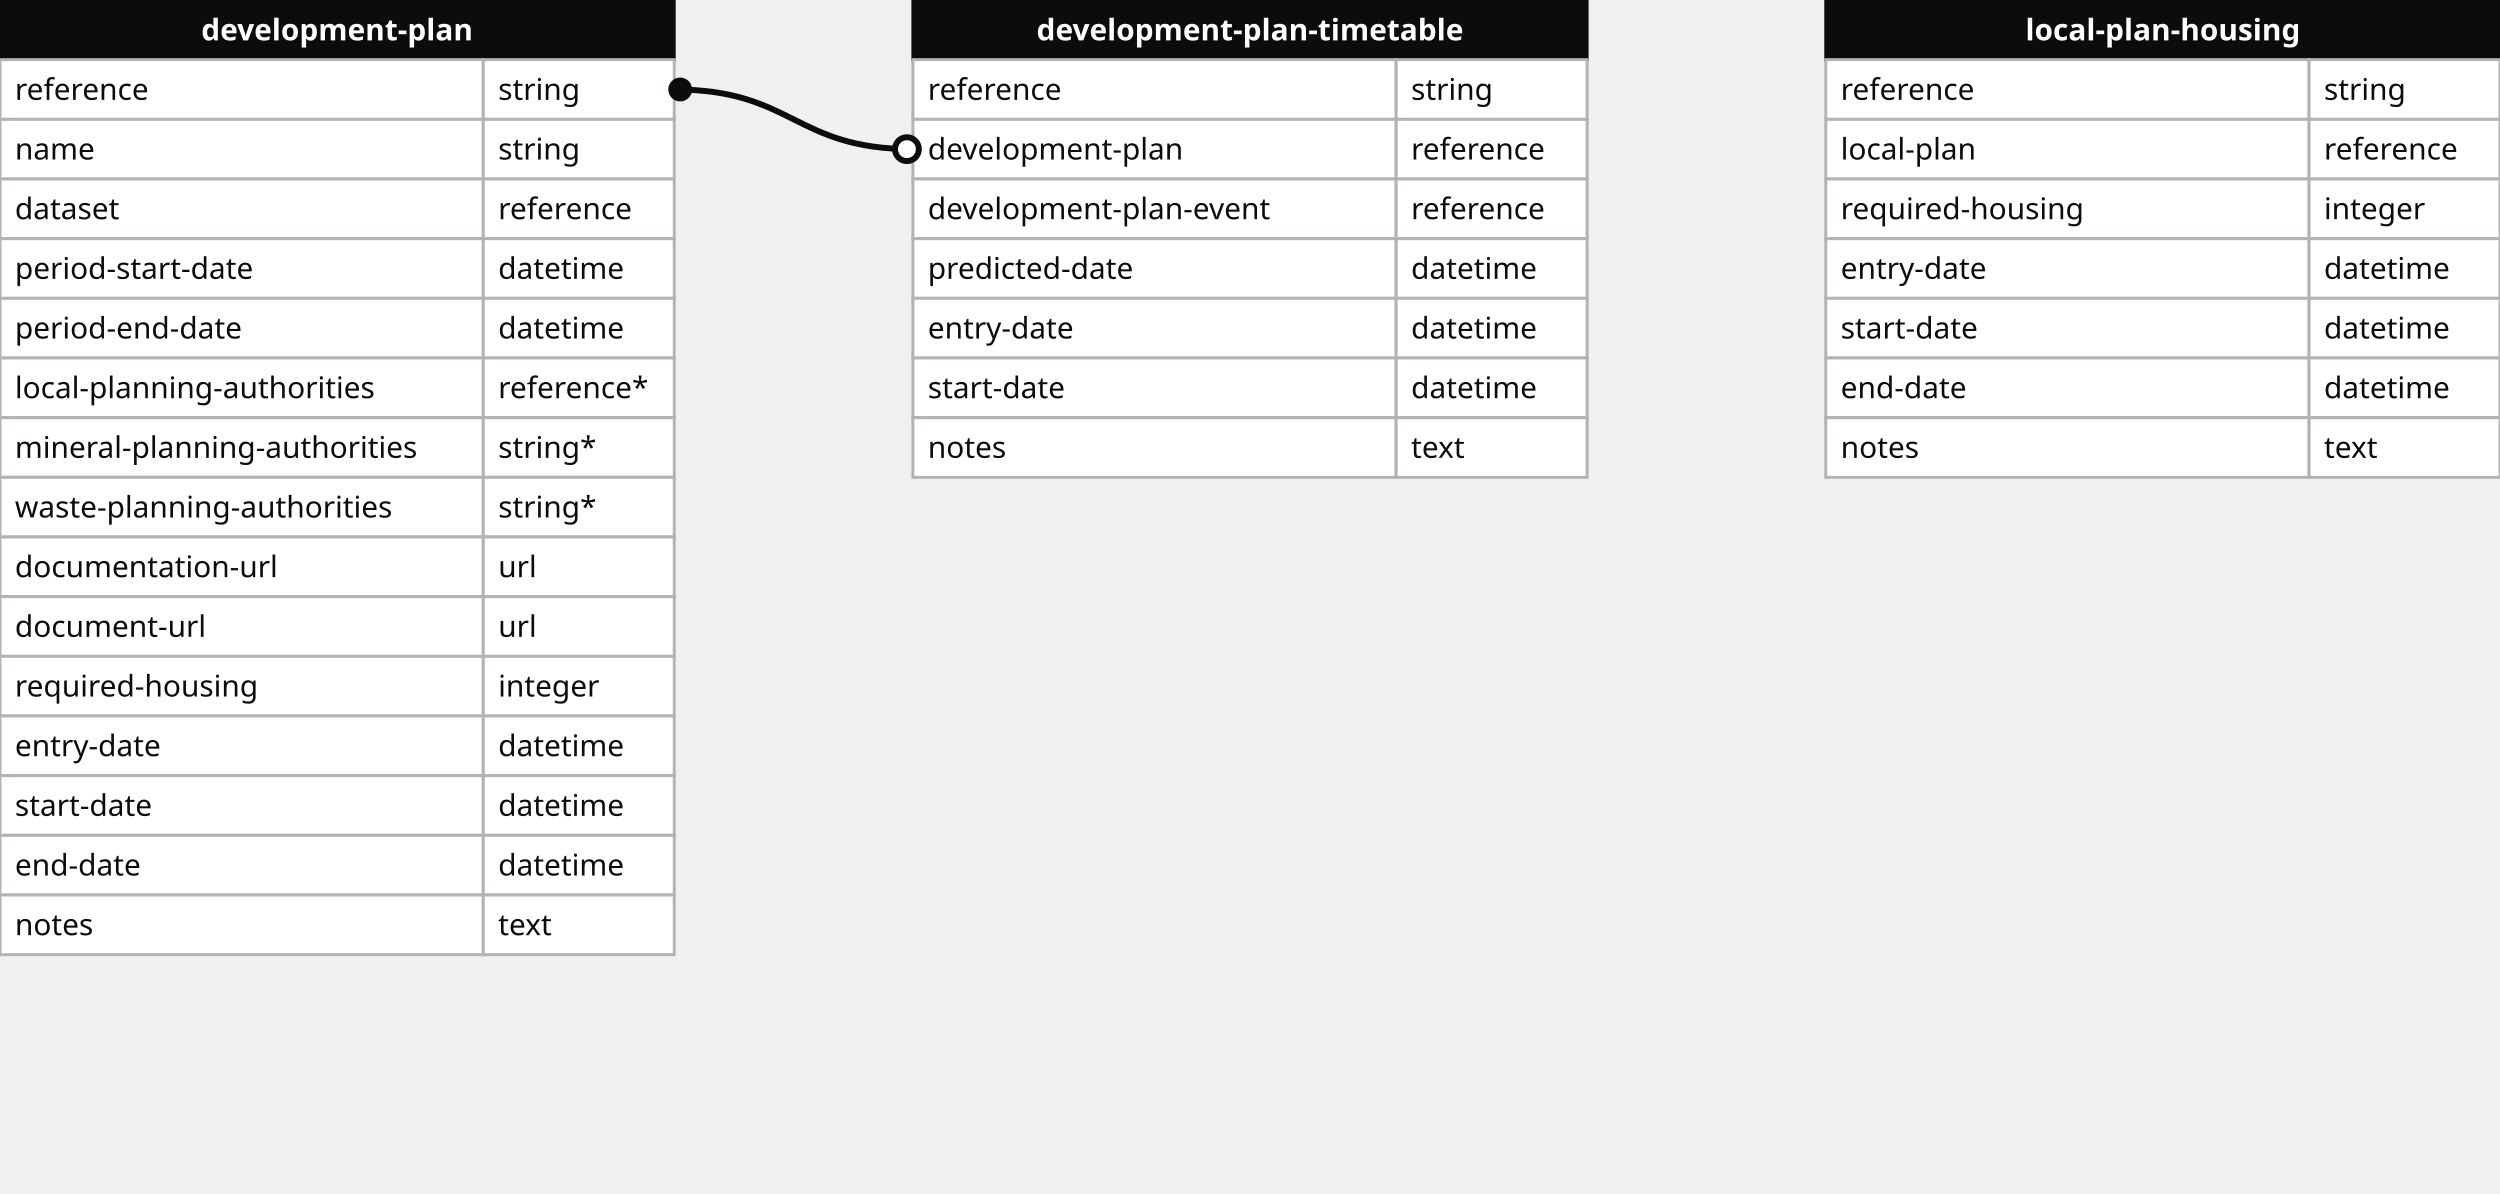
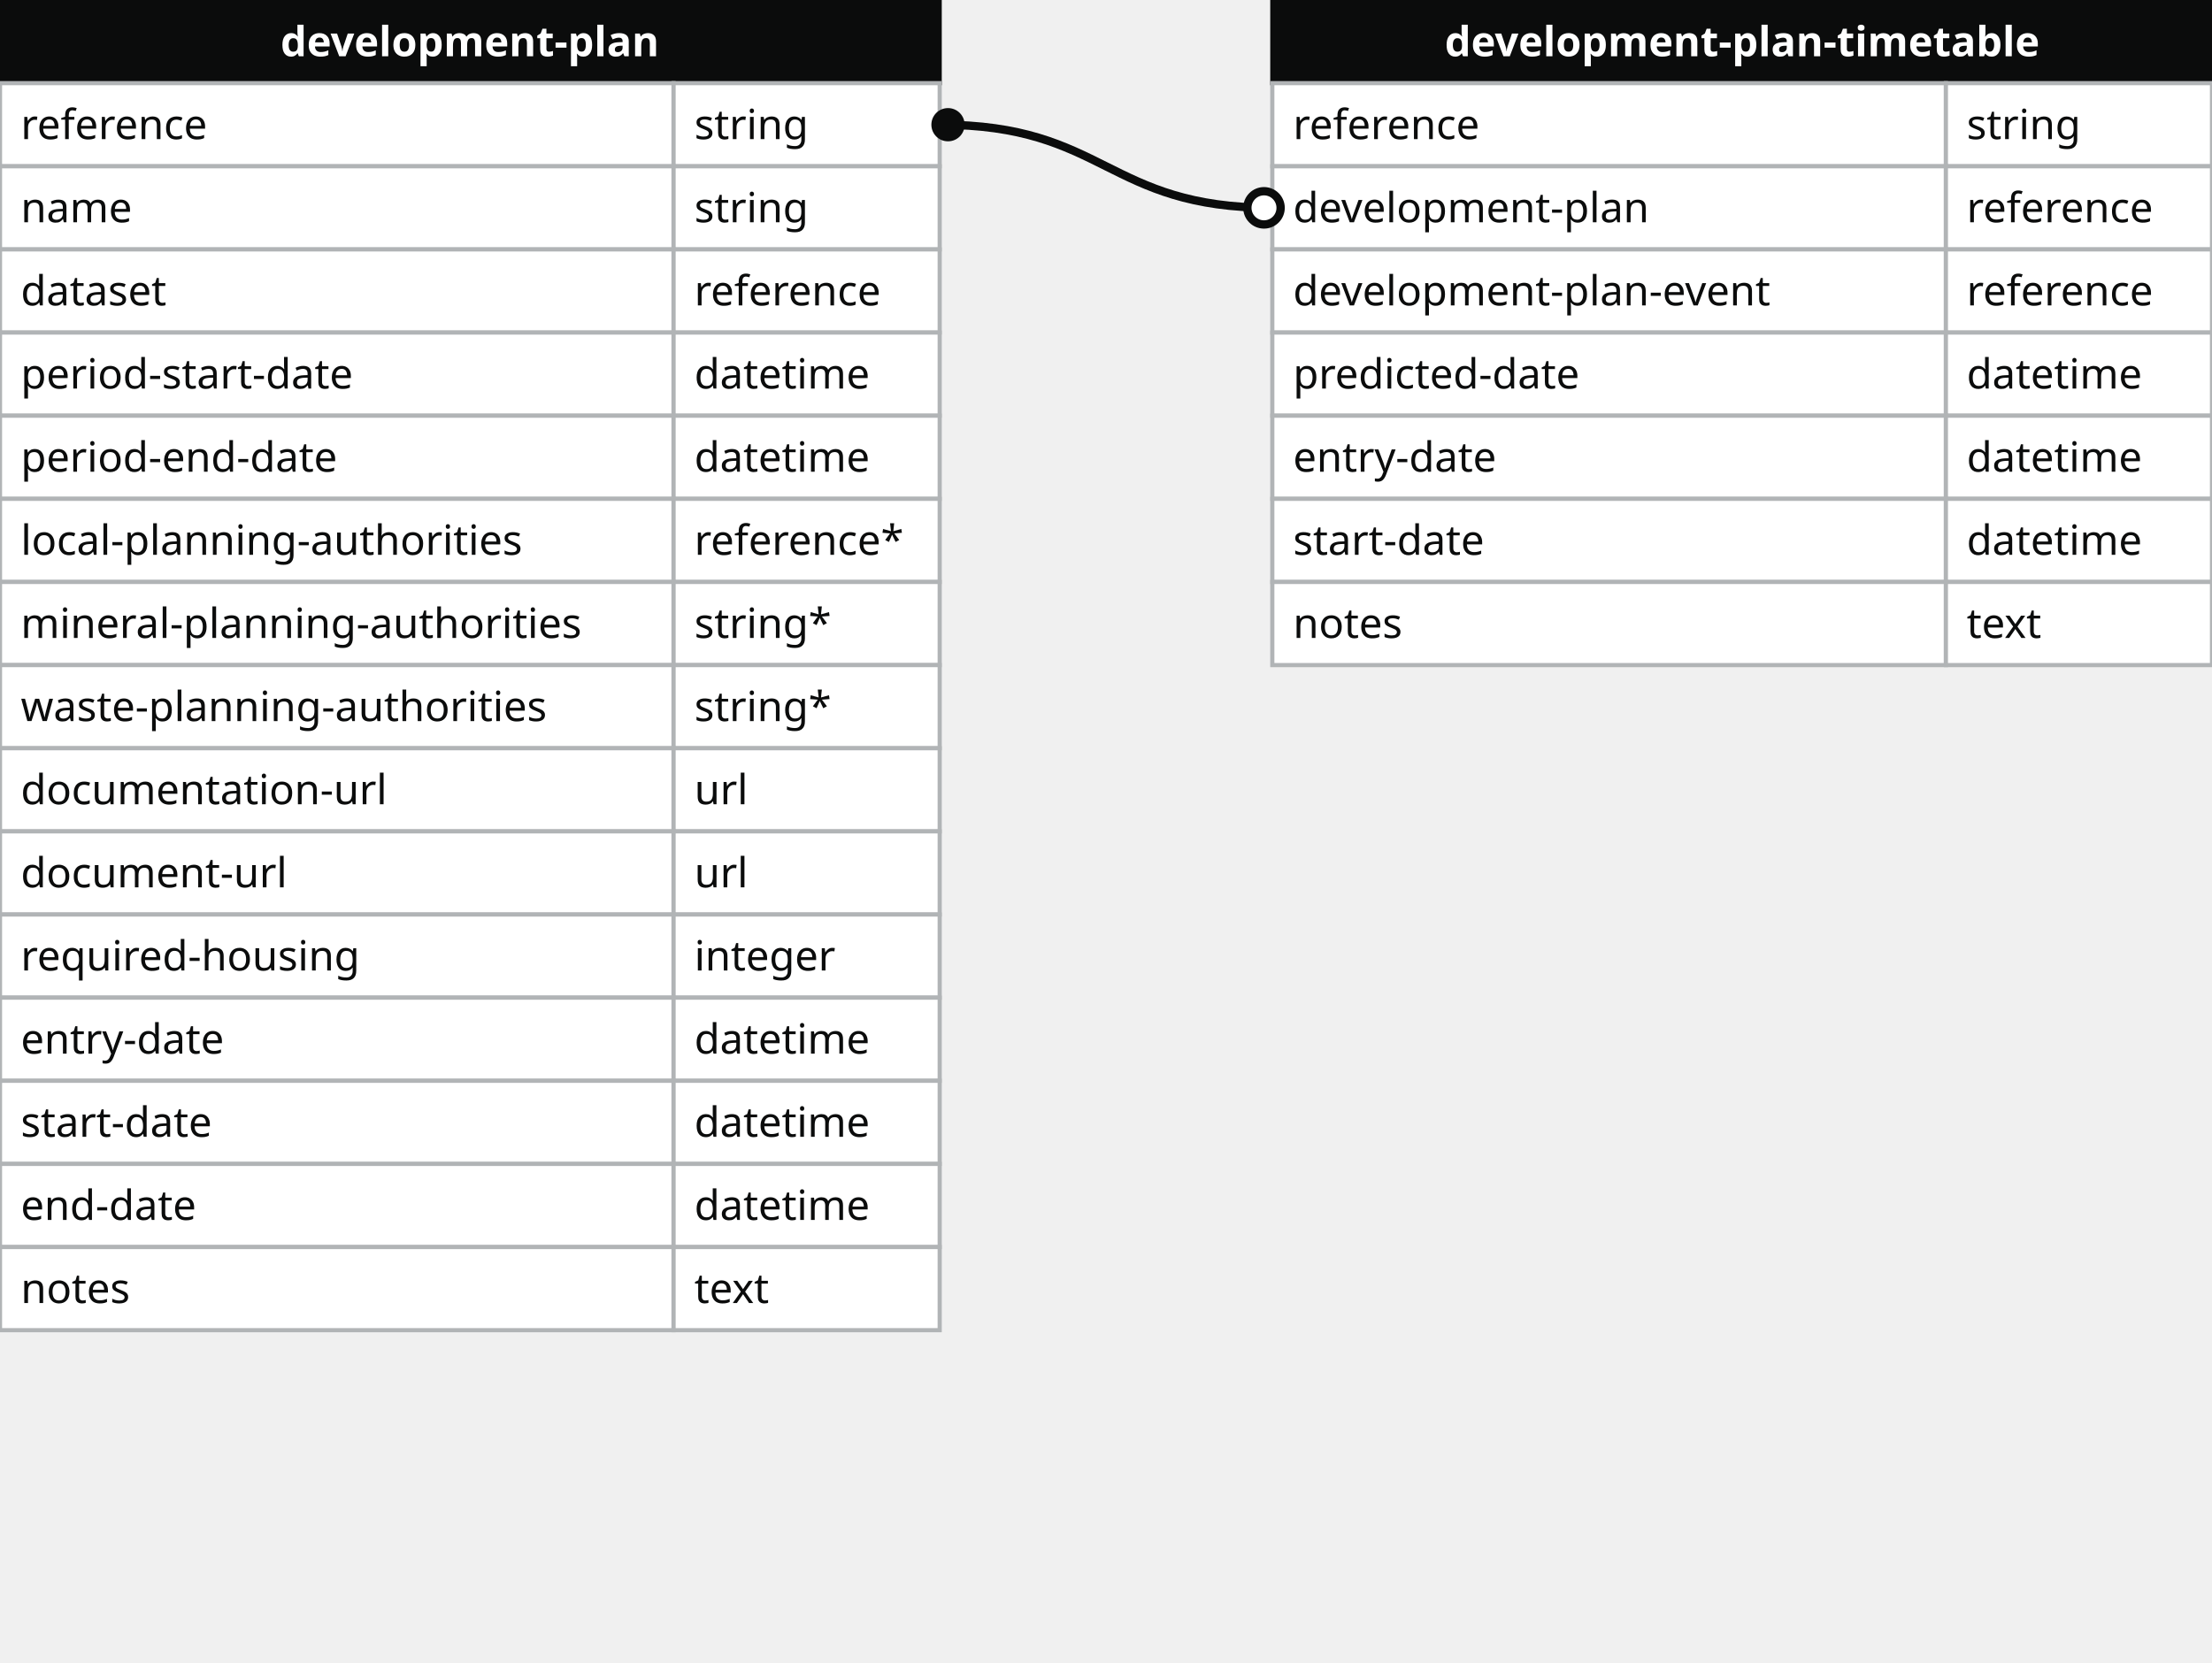
- <svg xmlns="http://www.w3.org/2000/svg" width="838" height="400">
+ <svg xmlns="http://www.w3.org/2000/svg" width="532" height="400">
  <defs>
    <style>
    text{font-family:sans-serif; font-size:10px; dominant-baseline:middle;}
    text.name{fill:#fff;font-weight:700;text-anchor:middle}
    rect.name{fill:#0b0c0c; stroke:#0b0c0c;}
    rect{fill:#fff;stroke:#b1b4b6;}
    text.field{fill:#0b0c0c;}
    text.datatype{fill:#0b0c0c;}
    .line{stroke:#0b0c0c;}
    </style>
    <marker id="start-dot" markerWidth="6" markerHeight="6" refX="4" refY="3" markerUnits="strokeWidth">
      <circle cx="3" cy="3" r="2" fill="#fff" stroke="#0b0c0c" />
    </marker>
    <marker id="end-dot" markerWidth="6" markerHeight="6" refX="2" refY="3" markerUnits="strokeWidth">
      <circle cx="3" cy="3" r="2" fill="#0b0c0c" />
    </marker>
  </defs>
  <g>
    <rect x="0" y="0" width="226" height="20" class="name" />
    <text x="113" y="10" class="name">development-plan</text>
    <rect x="0" y="20" width="162" height="20" class="field" />
    <rect x="162" y="20" width="64" height="20" class="datatype" />
    <text x="5" y="30" class="field">reference</text>
    <text x="167" y="30" class="datatype">string</text>
    <rect x="0" y="40" width="162" height="20" class="field" />
    <rect x="162" y="40" width="64" height="20" class="datatype" />
    <text x="5" y="50" class="field">name</text>
    <text x="167" y="50" class="datatype">string</text>
    <rect x="0" y="60" width="162" height="20" class="field" />
    <rect x="162" y="60" width="64" height="20" class="datatype" />
    <text x="5" y="70" class="field">dataset</text>
    <text x="167" y="70" class="datatype">reference</text>
    <rect x="0" y="80" width="162" height="20" class="field" />
    <rect x="162" y="80" width="64" height="20" class="datatype" />
    <text x="5" y="90" class="field">period-start-date</text>
    <text x="167" y="90" class="datatype">datetime</text>
    <rect x="0" y="100" width="162" height="20" class="field" />
    <rect x="162" y="100" width="64" height="20" class="datatype" />
    <text x="5" y="110" class="field">period-end-date</text>
    <text x="167" y="110" class="datatype">datetime</text>
    <rect x="0" y="120" width="162" height="20" class="field" />
    <rect x="162" y="120" width="64" height="20" class="datatype" />
    <text x="5" y="130" class="field">local-planning-authorities</text>
    <text x="167" y="130" class="datatype">reference*</text>
    <rect x="0" y="140" width="162" height="20" class="field" />
    <rect x="162" y="140" width="64" height="20" class="datatype" />
    <text x="5" y="150" class="field">mineral-planning-authorities</text>
    <text x="167" y="150" class="datatype">string*</text>
    <rect x="0" y="160" width="162" height="20" class="field" />
    <rect x="162" y="160" width="64" height="20" class="datatype" />
    <text x="5" y="170" class="field">waste-planning-authorities</text>
    <text x="167" y="170" class="datatype">string*</text>
    <rect x="0" y="180" width="162" height="20" class="field" />
    <rect x="162" y="180" width="64" height="20" class="datatype" />
    <text x="5" y="190" class="field">documentation-url</text>
    <text x="167" y="190" class="datatype">url</text>
    <rect x="0" y="200" width="162" height="20" class="field" />
    <rect x="162" y="200" width="64" height="20" class="datatype" />
    <text x="5" y="210" class="field">document-url</text>
    <text x="167" y="210" class="datatype">url</text>
    <rect x="0" y="220" width="162" height="20" class="field" />
    <rect x="162" y="220" width="64" height="20" class="datatype" />
    <text x="5" y="230" class="field">required-housing</text>
    <text x="167" y="230" class="datatype">integer</text>
    <rect x="0" y="240" width="162" height="20" class="field" />
    <rect x="162" y="240" width="64" height="20" class="datatype" />
    <text x="5" y="250" class="field">entry-date</text>
    <text x="167" y="250" class="datatype">datetime</text>
    <rect x="0" y="260" width="162" height="20" class="field" />
    <rect x="162" y="260" width="64" height="20" class="datatype" />
    <text x="5" y="270" class="field">start-date</text>
    <text x="167" y="270" class="datatype">datetime</text>
    <rect x="0" y="280" width="162" height="20" class="field" />
    <rect x="162" y="280" width="64" height="20" class="datatype" />
    <text x="5" y="290" class="field">end-date</text>
    <text x="167" y="290" class="datatype">datetime</text>
    <rect x="0" y="300" width="162" height="20" class="field" />
    <rect x="162" y="300" width="64" height="20" class="datatype" />
    <text x="5" y="310" class="field">notes</text>
    <text x="167" y="310" class="datatype">text</text>
  </g>
  <g>
    <rect x="306" y="0" width="226" height="20" class="name" />
    <text x="419" y="10" class="name">development-plan-timetable</text>
    <rect x="306" y="20" width="162" height="20" class="field" />
    <rect x="468" y="20" width="64" height="20" class="datatype" />
    <text x="311" y="30" class="field">reference</text>
    <text x="473" y="30" class="datatype">string</text>
    <rect x="306" y="40" width="162" height="20" class="field" />
    <rect x="468" y="40" width="64" height="20" class="datatype" />
    <text x="311" y="50" class="field">development-plan</text>
    <text x="473" y="50" class="datatype">reference</text>
    <rect x="306" y="60" width="162" height="20" class="field" />
    <rect x="468" y="60" width="64" height="20" class="datatype" />
    <text x="311" y="70" class="field">development-plan-event</text>
    <text x="473" y="70" class="datatype">reference</text>
    <rect x="306" y="80" width="162" height="20" class="field" />
    <rect x="468" y="80" width="64" height="20" class="datatype" />
    <text x="311" y="90" class="field">predicted-date</text>
    <text x="473" y="90" class="datatype">datetime</text>
    <rect x="306" y="100" width="162" height="20" class="field" />
    <rect x="468" y="100" width="64" height="20" class="datatype" />
    <text x="311" y="110" class="field">entry-date</text>
    <text x="473" y="110" class="datatype">datetime</text>
    <rect x="306" y="120" width="162" height="20" class="field" />
    <rect x="468" y="120" width="64" height="20" class="datatype" />
    <text x="311" y="130" class="field">start-date</text>
    <text x="473" y="130" class="datatype">datetime</text>
    <rect x="306" y="140" width="162" height="20" class="field" />
    <rect x="468" y="140" width="64" height="20" class="datatype" />
    <text x="311" y="150" class="field">notes</text>
    <text x="473" y="150" class="datatype">text</text>
  </g>
-   <g>
-     <rect x="612" y="0" width="226" height="20" class="name" />
-     <text x="725" y="10" class="name">local-plan-housing</text>
-     <rect x="612" y="20" width="162" height="20" class="field" />
-     <rect x="774" y="20" width="64" height="20" class="datatype" />
-     <text x="617" y="30" class="field">reference</text>
-     <text x="779" y="30" class="datatype">string</text>
-     <rect x="612" y="40" width="162" height="20" class="field" />
-     <rect x="774" y="40" width="64" height="20" class="datatype" />
-     <text x="617" y="50" class="field">local-plan</text>
-     <text x="779" y="50" class="datatype">reference</text>
-     <rect x="612" y="60" width="162" height="20" class="field" />
-     <rect x="774" y="60" width="64" height="20" class="datatype" />
-     <text x="617" y="70" class="field">required-housing</text>
-     <text x="779" y="70" class="datatype">integer</text>
-     <rect x="612" y="80" width="162" height="20" class="field" />
-     <rect x="774" y="80" width="64" height="20" class="datatype" />
-     <text x="617" y="90" class="field">entry-date</text>
-     <text x="779" y="90" class="datatype">datetime</text>
-     <rect x="612" y="100" width="162" height="20" class="field" />
-     <rect x="774" y="100" width="64" height="20" class="datatype" />
-     <text x="617" y="110" class="field">start-date</text>
-     <text x="779" y="110" class="datatype">datetime</text>
-     <rect x="612" y="120" width="162" height="20" class="field" />
-     <rect x="774" y="120" width="64" height="20" class="datatype" />
-     <text x="617" y="130" class="field">end-date</text>
-     <text x="779" y="130" class="datatype">datetime</text>
-     <rect x="612" y="140" width="162" height="20" class="field" />
-     <rect x="774" y="140" width="64" height="20" class="datatype" />
-     <text x="617" y="150" class="field">notes</text>
-     <text x="779" y="150" class="datatype">text</text>
-   </g>
  <path class="line" fill="none" stroke-width="2" marker-start="url(#start-dot)" marker-end="url(#end-dot)" d="M 306 50 C 266.0 50 266.0 30 226 30" />
</svg>
